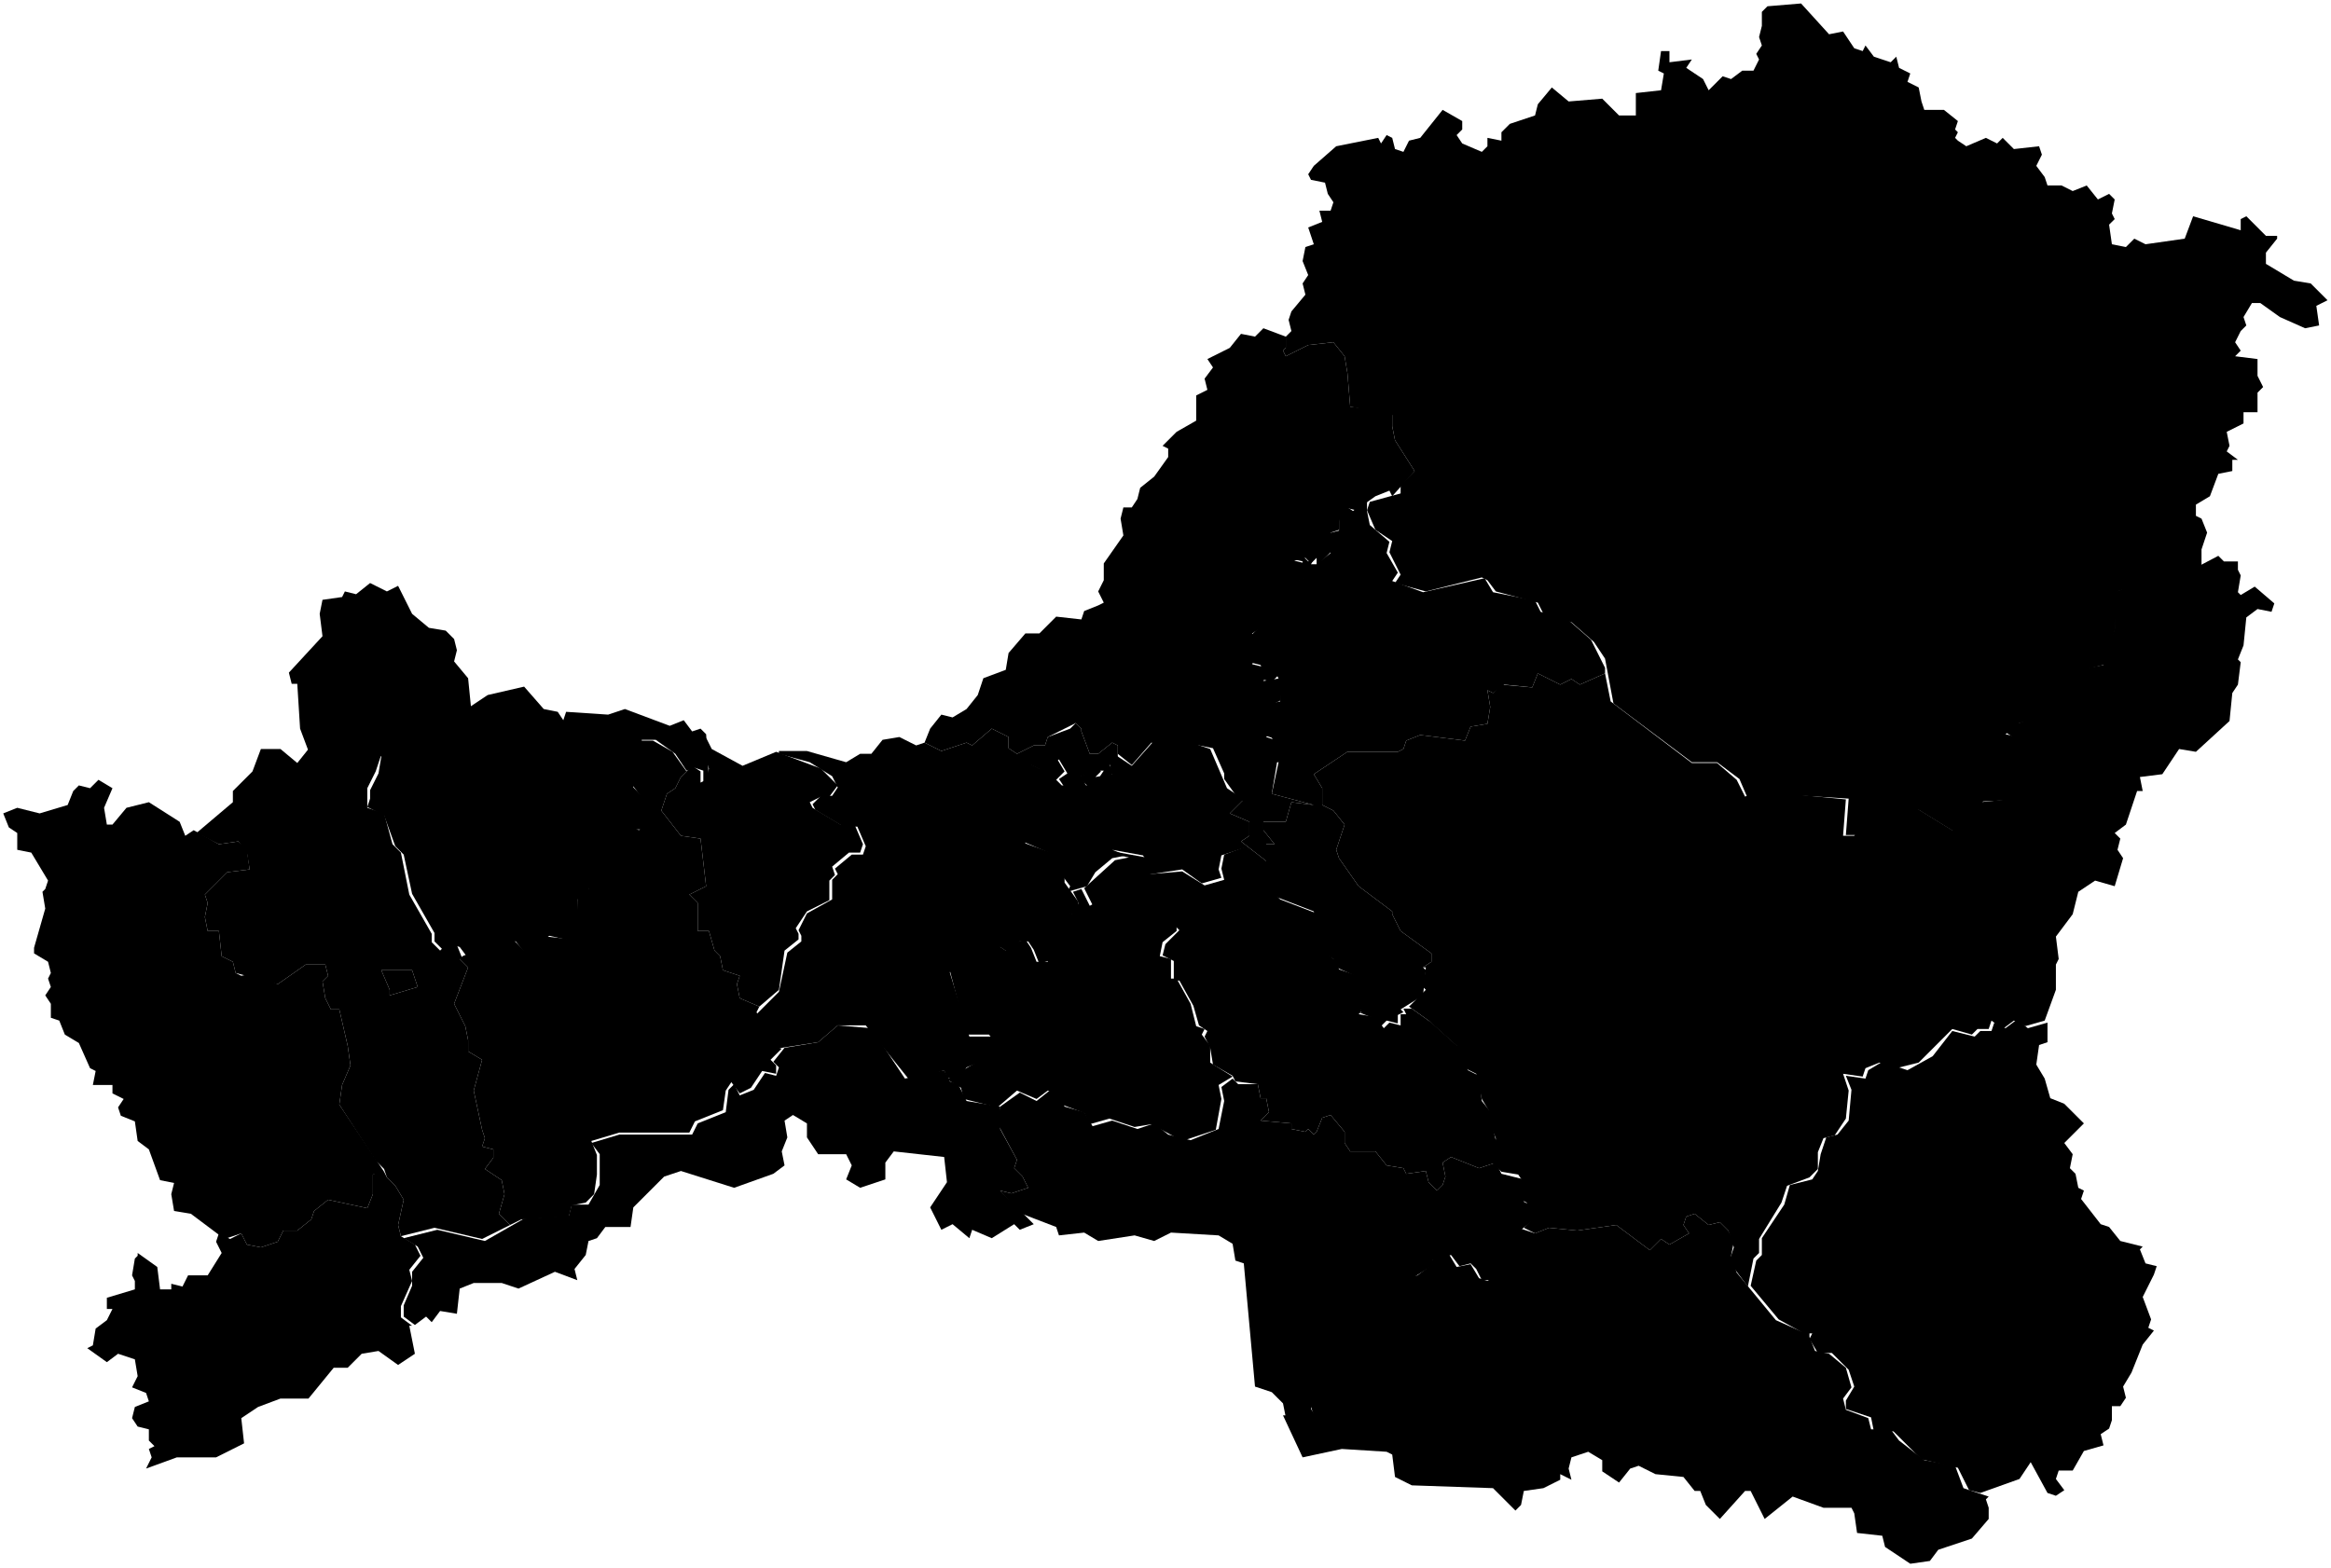
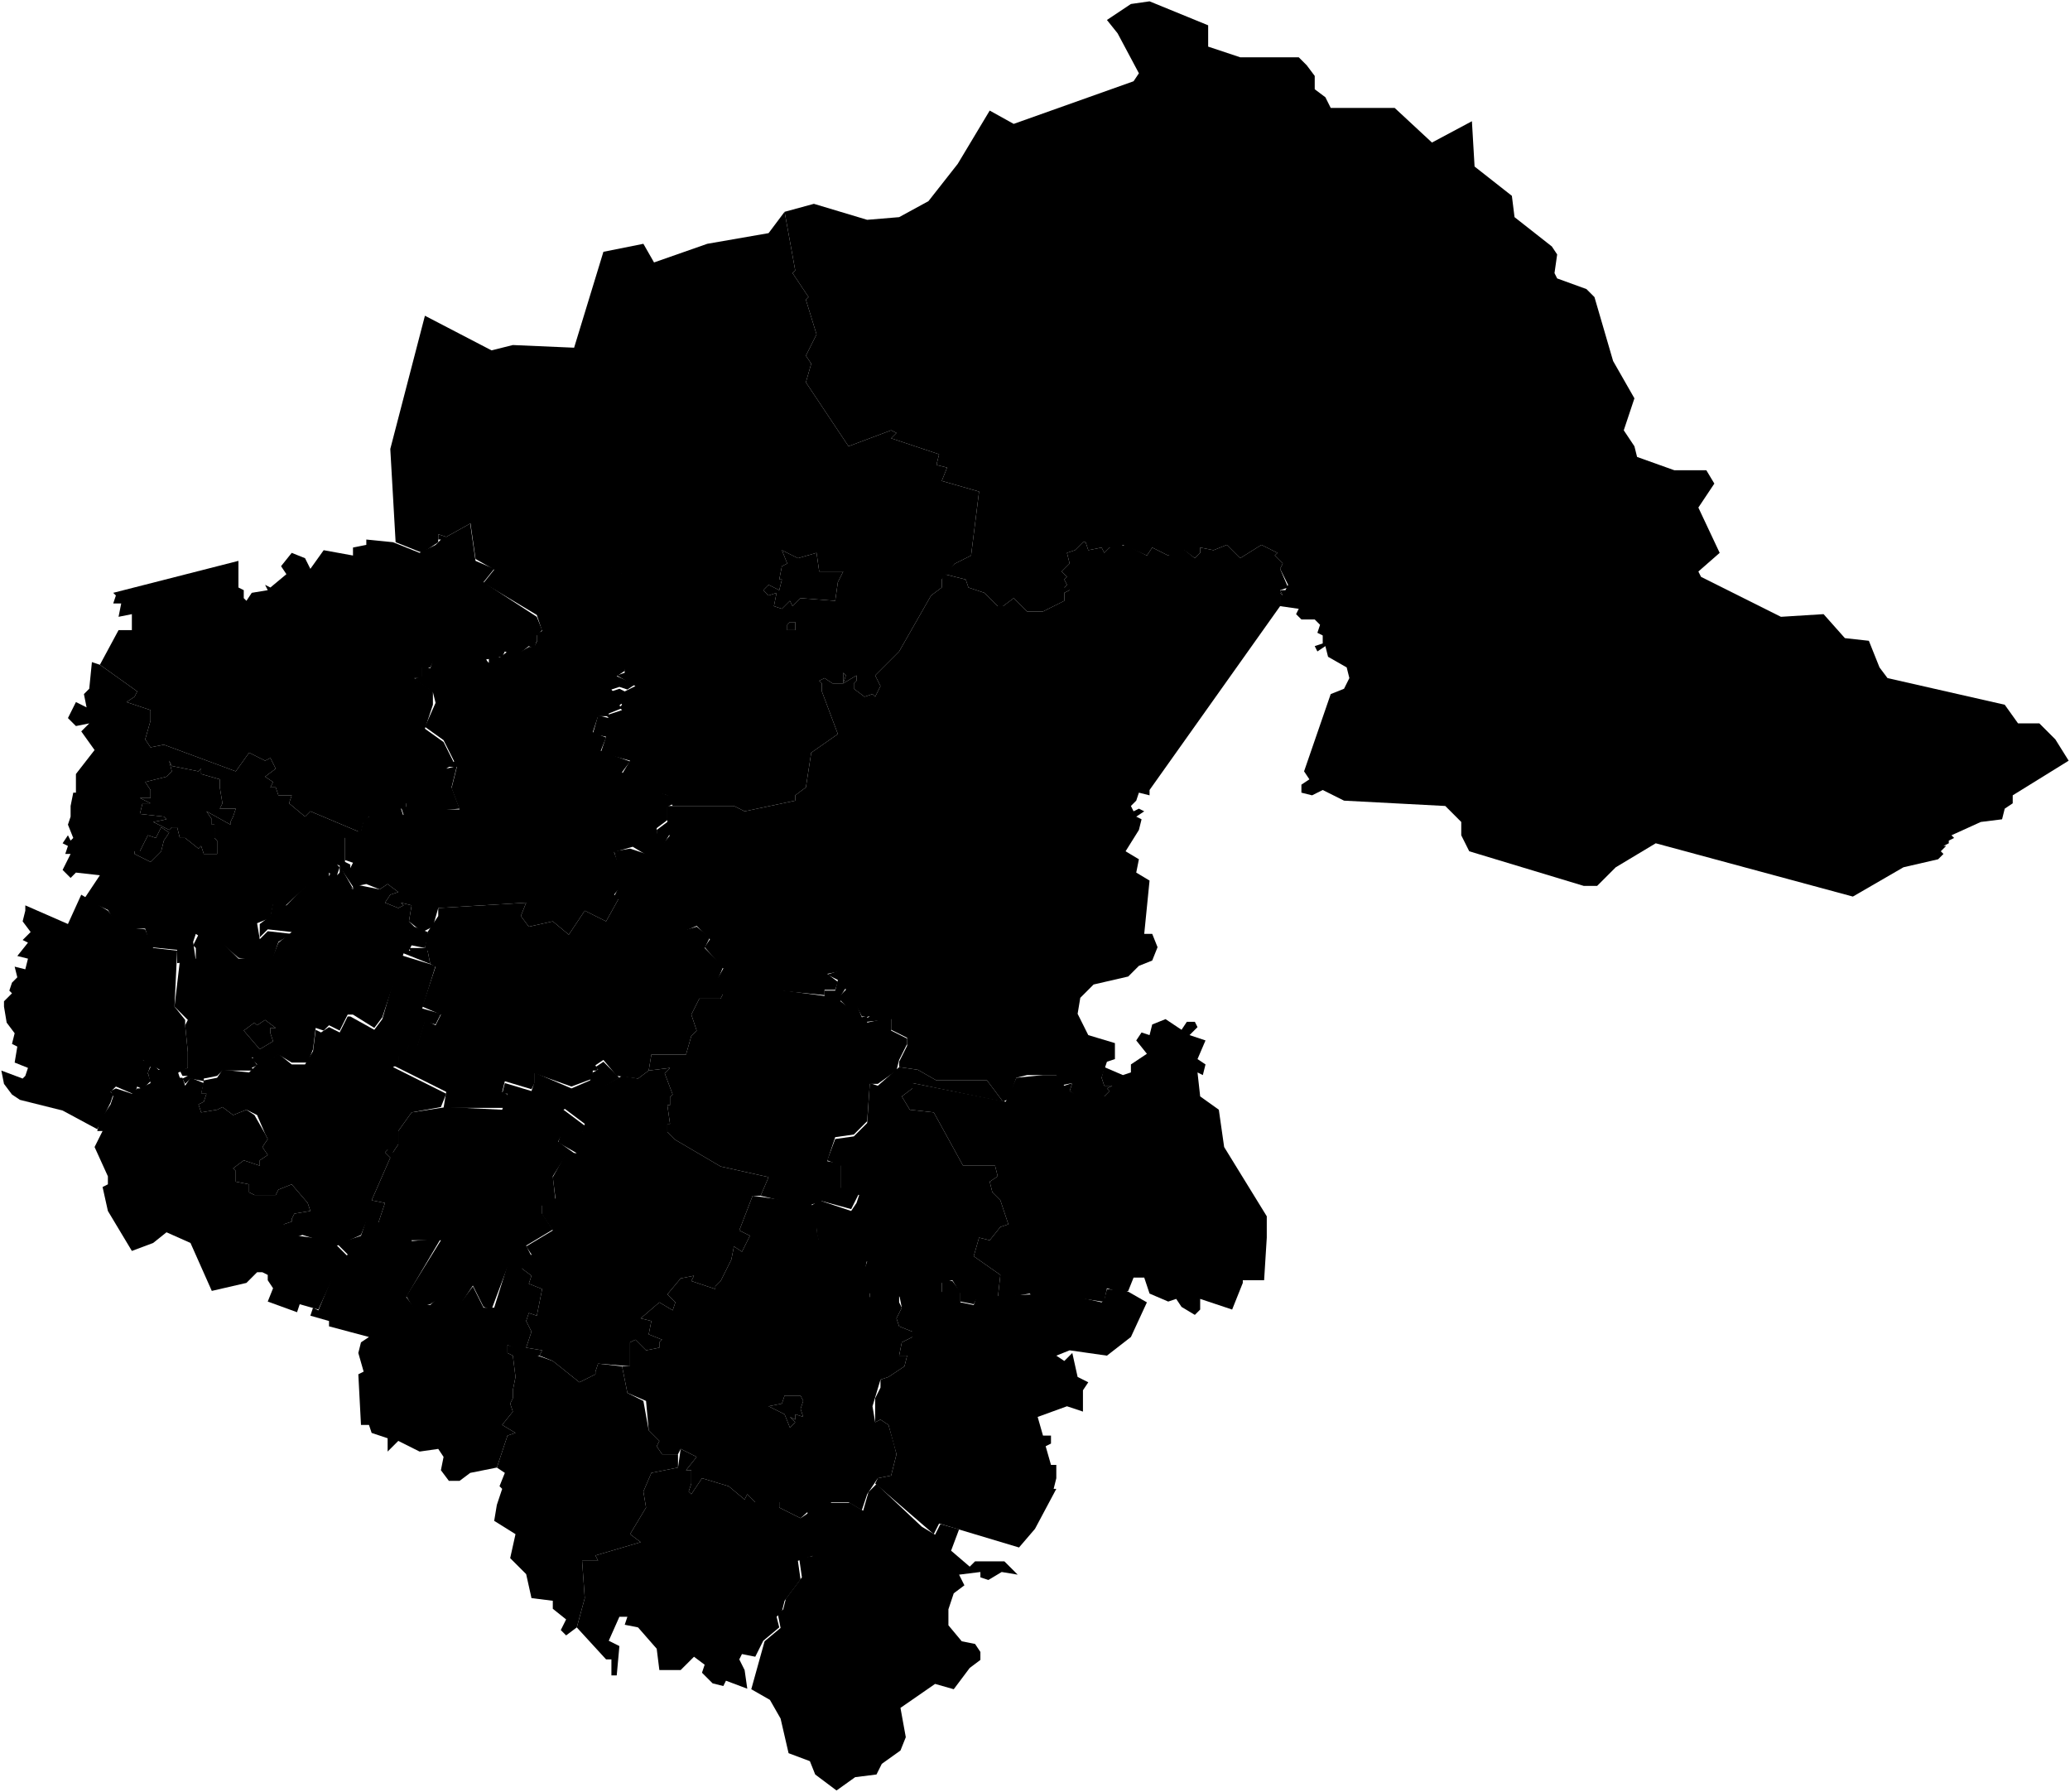
- <svg xmlns="http://www.w3.org/2000/svg" data-code="RU-TY_1" viewBox="0 0 416.2 279.89">
-   <g data-code="tyva">
-     <path data-code="ak-dovurak" class="cls-1" d="M68.08,173.26h5.5l1,3-5,1.5v-1l-1.5-3.5" />
-     <path data-code="baj-tajginskij_kozhuun" data-title="baj-tajginskij kozhuun" class="cls-1" d="M.58,145.26l2.5-1,4,1,5-1.5,1-2.5,1-1,2,.5,1.5-1.5,2.5,1.5-1.5,3.5.5,3h1l2.5-3,4-1,5.5,3.5,1,2.5,1.5-1,4.5,2.5,3.5-.5,1.5,1.5.5,3.5-4,.5-4,4,.5,1.5-.5,2.5.5,2.5h2l.5,4.5,2,1,.5,2,1,.5,2.5-.5,4,2,5-3.5h3.5l.5,2-1,1,.5,3,1,2h1.5l1.5,6.5.5,3.5-1.5,3.5-.5,3.5,8,12-2,.5v3.5l-1,2.5-7-1.5-2.5,2-.5,1.5-2.5,2h-2.5l-1,2-3,1-2.5-.5-1-2-3,1-6-4.5-3-.5-.5-3,.5-2-2.5-.5-2-5.5-2-1.5-.5-3.5-2.5-1-.5-1.5,1-1.5-2-1v-1.5h-3.5l.5-2.5-1-.5-2-4.5-2.5-1.5-1-2.5-1.5-.5v-2.5l-1-1.5,1-1.5-.5-1.5.5-1-.5-2-2.5-1.5v-1l2-7-.5-3,.5-.5.5-1.5-3-5-2.5-.5v-3l-1.5-1-1-2.5" />
-     <path data-code="barun-khemchikskij_kozhuun" data-title="barun-khemchikskij kozhuun" class="cls-1" d="M68.08,173.26l1.5,3.5v1l5-1.5-1-3h-5.5M35.08,148.76l6.5-5.5v-2l3.5-3.5,1.5-4h3.5l3,2.5,2-2.5h2l4.5-3h2l4.5,4-1,3-1.5,3v3.5l3,1,1.5,5.5,1.5,1.5,1.5,7.5,4,7v1.5l1.5,1.5,1.5-1.5,1.5.5,1,2.5h-.5l1.5,1.5-2.5,6.5,2,4,.5,2.5v2l2.5,1.5-1.5,5.5,1.5,7,.5,1.5-.5,1.5,2,.5v1.5l-1.5,2,3,2,.5,2.5-1,3.5,2,2-5,2.5-8.5-2-6,1.5-.5-2,1-4.5-1.5-2.5-1.5-1.5-.5-1.5-1.5-1.5-6.5-10,.5-3.5,1.5-3.5-.5-3.5-1.5-6.5h-1.5l-1-2-.5-3,1-1-.5-2h-3.5l-5,3.5-7.5-2-.5-2-2-1-.5-4.5h-2l-.5-2.5.5-2.5-.5-1.5,4-4,4-.5-.5-3-1.5-2-3.5.5-4-2" />
-     <path data-code="chaa-khol_skij_kozhuun" data-title="chaa-khol&amp;apos;skij_kozhuun" class="cls-1" d="M118.08,144.76l1-3,1.5-1,1-2,2-2,1.5,1v2l1-.5.5-2-1-3,.5-2.5,1,2,5.5,3,6-2.5,8,3,3,3-1.5,2h-1.5l-2,1,.5,1,5,3h2.5l1.5,3.5-.5,1.5h-2l-3,2.5.5,1.5-1,1v3.5l-4,2-2,3,.5,1v1l-2.5,2-1,7-3.5,3-3.5-1.5-.5-2.5.5-1.5-3-1-.5-2.5-1-1-1-3.5h-2v-5l-1.5-1.5,3-1.5-1-8.5-3.5-.5-3.5-4.5" />
-     <path data-code="chedi-khol_skij_kozhuun" data-title="chedi-khol&amp;apos;skij_kozhuun" class="cls-1" d="M169.08,192.76l9.5-5.5-2-2.5h-4l-3-11.5,4-2.5,3-.5,1.5-1.5,1.5,1,2-1.5,1.5-.5,1,1.5,1,2.5h2v-3l1-2.5v-2l2.5-1.5,1,.5,1-2-1-2,1.5-.5,1.5,3,6.5-3.5,9,7v1l-2.5,2-.5,2.5,2,.5v3.5h1l2.5,4.5,1,4,1.5.5-.5,1,1.5,2v3l4,2.5-2.5,1.5.5,2.5-1,5.5-6,2-5.5-3-3,.5-4.5-1.5-3.5,1-1-2-4-1.5-1-2-1.5-.5-2,1.5-3.5-1.5-3.5,3-6-1.5-.5-2-2.5-1.5" />
-     <path data-code="dzun-khemchikskij_kozhuun" data-title="dzun-khemchikskij kozhuun" class="cls-1" d="M81.08,179.26l2.5-6.5-1.5-1.5.5-.5,7-3h2l2.5,2.5h1l1-2,1.5-1,4.5.5,1-1v-6.5l2-1.5.5-4,3-1.5.5-3.5,4-2,1,.5,2.5-2.5-1-2-3-4,.5-3-.5-1.5,1.5-2v-1h2.5l3.5,2,2.5,3.5-1,1-1,2-1.5,1-1,3,3.5,4.5,3.5.5,1,8.5-3,1.5,1.5,1.5v5h2l1,3.5,1,1,.5,2.5,3,1-.5,1.5.5,2.5,3.5,1.5-.5,1,3,6,1.5.5-2,2,1,1v1.5l-2.5-.5-2,3-2,1-1.5-2-1,1.5-.5,3.5-5,2-1,2h-12.5l-5,1.5,1,2.5v3.5l-.5,3.5-1.5,1.5-2.5.5-.5,2-8.5.5-2,1-2-2,1-3.5-.5-2.5-3-2,1.5-2v-1.5l-2-.5.5-1.5-.5-1.5-1.5-7,1.5-5.5-2.5-1.5v-2l-.5-2.5-2-4" />
-     <path data-code="ehrzinskij_kozhuun" data-title="ehrzinskij kozhuun" class="cls-1" d="M229.08,252.76h5.5l-1-3,4.5-8,5-4.5v-1.5l4.5-7,5.5-1,2-1.5v-1l3.5-1.5,1.5,2.5,2.5-.5,1.5,2.5,1.5.5,1.5-1v-3.5l1-.5v-1.5h2l1-3,3,1,2.5-1,5,.5,7-1,6,4.5,2-2,1.5,1,3.5-2-1-1.5.5-1.5,1.5-.5,2.5,2,2-.5,1.5,1.5,1,2-.5,2.5,1,3,7,8.5,4.5,2h1.5v1l1,2.5,2.5.5,3,2.5,1,3.5-1.5,2,.5,2,4,1.5.5,2h3.5l1.5,2,4.5,3.5,5.5,1,1.5,4,4.5,1.5-.5.5.5,1.5v2l-3,3.5-6,2-1.5,2-3.5.5-4.5-3-.5-2-4.5-.5-.5-3.5-.5-1h-5l-5.5-2-5,4-2.5-5h-1l-4.5,5-2.5-2.5-1-2.5h-1l-2-2.5-5-.5-3-1.5-1.5.5-2,2.5-3-2v-2l-2.5-1.5-3,1-.5,2,.5,2-2-1v1l-3,1.5-3.5.5-.5,2.5-1,1-4-4-14.5-.5-2-1-1-.5-.5-4-1-.5-8-.5-7,1.5-3.5-7.5" />
-     <path data-code="kaa-khemskij_kozhuun" data-title="kaa-khemskij kozhuun" class="cls-1" d="M234.58,138.26l6-4h9l1-.5.5-1.5,2.5-1,8,1,1-2.5,3-.5.5-3-.5-3,1,.5,1.5-1.5,5.5.5,1-2.5,4,2,2-1,1.5,1,4.5-2,1,5,14.5,11h4.5l3.5,3,1.5,3,2.5-1,15.5,1.5-.5,6.5h2l2.5-4.5,8.5-.5,6.5,4,5-5,9.5-1v-3l-3.5-7.5-1.5-1,2-1.5,4-1.5,3.5-7.5,8-1.5,2-6.5v-6.5l6-2.5,3,1,9.5-5,1,1h2.5v1.5l.5,1-.5,3,.5.5,2.5-1.5,3.5,3-.5,1.5-2.5-.5-2,1.5-.5,5-1,2.5.5.5-.5,4-1,1.5-.5,5-6,5.5-3-.5-3,4.5-4,.5.5,2.5h-1l-2,6-2,1.5,1,1-.5,2,1,1.5-1.5,5-3.5-1-3,2-1,4-3,4,.5,4-.5,1v4.5l-2,5.5-3.5,1-2-1-2,1.5-2-1.5-.5,1.5h-2l-1,1-3.5-1-6,6-4,1-3-1-2.5,1-.5,1.5-3.5-.5,1,3-.5,5-2,3-2,.5-1,2.5v3l-1.5,1.5-4,1.5-1,3-4,6.5v2.5l-1,1-1,5-3-4v-1.5l.5-1.5-1-3-1.5-1.5-2,.5-2.5-2-1.5.5-.5,1.5,1,1.5-3.5,2-1.5-1-2,2-6-4.5-7,1-5-.5-2.5,1-2-1,1.5-1.5-1-3-1-.5v-1.5l.5-1.5-1-1.5-3-.5-1.5-1.5.5-4.5-1.5-3.5.5-1-1.5-2.5-1-4.5-2-1-1.5-4-5-4.5-3.5-2.5,3-3-.5-.5.5-3.5h-.5l1.5-1v-1.5l-5.5-4-1.5-3v-.5l-6-4.5-3.5-5-.5-1.5,1.5-4.5-2-2.5-2-1v-3l-1.5-2.5" />
-     <path data-code="kyzyl" class="cls-1" d="M219.58,145.26l2.5-2.5,3-1.5.5-2.5,1-.5v-2.5h1.5l-1,6,7.5,2-4-.5-1,3.5h-4v1.5l2,2.5h-1.5v3l-4.5-3.5,1.5-1v-2.5l-3.5-1.5" />
-     <path data-code="kyzylskij_rajon" data-title="kyzylskij rajon" class="cls-1" d="M182.58,139.26l1-3,2,1,3-2,1.5,2.5-1.5,1.5,1,1h4.5l-1.5-1.5,3.5-1.5.5.5-1,1,3-.5-.5-2,1-.5v-1l3,2,4-4.5,2.5,1,4.5-.5,3,1,3,7,3,2-2.5,2.5,3.5,1.5v2.5l-1.5,1,4.5,3.5v-3h1.5l-2-2.5v-1.5h4l1-3.5,4,.5-7.5-2,1.5-7-1.5-3-1.5-.5,1-1.5-1.5-2.5,1-1.5,2.5-.5v-3.5l-.5-1-1,1-2-.5.5-1-.5-1.5-2-.5,1-2.5-1-2,3-3h1.5v-2h2l2.5-5.5h.5v-3l-2-.5,2-.5,1,1,1-.5-.5,1h1l2.5-2-.5-2,.5-.5-.5-1,2-.5v-4l1-.5,1.5,1,2.5-2v2l.5,2.5,3.5,3-.5,2,2,3.5-1,1.5,5.5,2,11-2.5,1.5,2.5,7.5,1.5,1,2,5,1.5,4,3.5,2.5,5v1l-4.5,2-1.5-1-2,1-4-2-1,2.5-5-.5-2,1.5-1-.5.5,3-.5,3-3,.5-1,2.5-8-1-2.5,1-.5,1.5-1,.5h-9l-6,4,1.5,2.5v3l2,1,2,2.5-1.5,4.5.5,1.5,3.5,5,6,4.5v.5l1.5,3,5.5,4v1.5l-1.5,1,.5.5-.5,4.5-4,2.5.5.5-1,.5v1.5l-2-.5-1,1-1.5-1.5-2.5-1h.5l-1-2.5,1-3.5-4.5-2-.5-1.5-2.5-1.5-1-7-6.5-2.5-2.5-2-1-3.5-2-3.5-4.5,1.5-.5,2.5.5,1.5-3.5,1-3.5-2.5-6.5,1,.5-2-1-1.5-5.5-1,2.5,1-2.5.5-3,2.5-1.5,2.5-3.5,1,.5-1-1.5-2v-3l-7-3v-1l1.5-.5.5-3.5-1.5-3-.5-3" />
-     <path data-code="mongun-tajginskij_kozhuun" data-title="mongun-tajginskij kozhuun" class="cls-1" d="M15.58,240.76l1-.5.5-3,2-1.5,1-2h-1v-2l5-1.5v-1.5l-.5-1,.5-3,.5-.5v-.5l3.5,2.5.5,4h2v-1l2,.5,1-2h3.5l2.5-4-1-2,.5-1.5,2,1,2-1,1,2,2.5.5,3-1,1-2h2.5l2.5-2,.5-1.5,2.5-2,7,1.5,1-2.5v-3.5l1-.5h1l.5,1,1.5,1.5,1.5,2.5-1,4.5.5,2,2.5,1.5,1,2-2,2.5.5,2-2,4.5v2l2,1.5h-.5l1,5-3,2-3.5-2.5-3,.5-2.5,2.5h-2.5l-4.5,5.5h-5l-4,1.5-3,2,.5,4.5-5,2.5h-7l-5.5,2,1-2-.5-1.5,1-.5-1-1v-2l-2-.5-1-1.5.5-2,2.5-1-.5-1.5-2.5-1,1-2-.5-3-3-1-2,1.5-3.5-2.5" />
-     <path data-code="ovjurskij_kozhuun" data-title="ovjurskij kozhuun" class="cls-1" d="M72.08,221.12l6-1.5,8.5,2,7-4,8-.5.5-2h3l2-3.5v-5.5l-1.5-2,5-1.5h13l1-2,5-2,.5-4,1-1,1,2,2.5-1,2-3,2,.5.5-1.5-1-1,2-2.5,6-1,3.5-3,6,.5,6,9,7-1.5,1,2,1.5.5,1.5,3,6,1v4l3,5.5-.5,1.5,1.5,1.5,1,2-3,1-2-.5,6,6-2.5,1-1-1-4,2.5-3.5-1.5-.5,1.5-3-2.5-2,1-2-4,3-4.5-.5-4.5-9-1-1.5,2v3l-4.5,1.5-2.5-1.5,1-2.5-1-2h-5l-2-3v-2.5l-2.5-1.5-1.5,1,.5,3-1,2.5.5,2.5-2,1.5-7,2.5-9.5-3-3,1-5.5,5.5-.5,3.5h-4.5l-1.5,2-1.5.5-.5,2.5-2,2.5.5,2-4-1.5-6.5,3-3-1h-5l-2.5,1-.5,4.5-3-.5-1.5,2-1-1-2,1.5-2-1.5v-2l1.5-3.5v-2.5l2-2.5-1-2-2.5-1.5" />
-     <path data-code="pij-khemskij_kozhuun" data-title="pij-khemskij kozhuun" class="cls-1" d="M165.08,132.62l1-2.5,2-2.5,2,.5,2.5-1.5,2-2.5,1-3,4-1.5.5-3,3-3.5h2.5l3-3,4.5.5.5-1.5,2.5-1,1-.5-1-2,1-2v-3l3.5-5-.5-3,.5-2h1.5l1-1.5.5-2,2.5-2,2.5-3.5v-1.5l-1-.5,2.5-2.5,3.5-2v-4.5l2-1-.5-2,1.5-2-1-1.5,4-2,2-2.5,2.5.5,1.5-1.5,4,1.5v2l-.5.5.5,1,4-2,4.5-.5,2,2.5.5,3,.5,6,7.5,1v2.5l.5,2.5,3.5,5.5-4,4.5-.5-1-2.5,1-3.5,2.5-2-.5-1,2.5v1.5l-1.5.5.5,1-.5.5v2l-2.5,2.5v-1.5l-1,1-1-1-2,.5,2,.5v2.5l-1,.5-2,5.5h-2v2h-1.5l-3,2,1,3-1,2.5,2,.5.5,1.5-.5,1,3-.5.5,1-.5,3-2,1-1,1.5,1.5,2.5-1,1.5,1.5.5,1.5,3-.5,1h-1.5v2.5l-1,.5-.5,2.5-3.5,1.5-1-.5-2.5-3.5v-1l-2-4.5-2.5-.5-5,.5-3.5-1-3.5,4-2.5-2v-1.5l-1-.5-2.5,2h-1.5l-1.5-4v-.5l-1-1-5,2.5-.5,1.5h-2l-3,1.5-1.5-1v-2l-3-1.5-3.5,3-1-.5-4.5,1.5-3-1.5" />
-     <path data-code="sut-khol_skij_kozhuun" data-title="sut-khol&amp;apos;skij_kozhuun" class="cls-1" d="M51.58,120.12l6-6.5-.5-4,.5-2.5,3.5-.5.5-1,2,.5,2.5-2,3,1.5,2-1,2.5,5,3,2.5,3,.5,1.5,1.5.5,2-.5,2,2.5,3,.5,5,3-2,6.5-1.5,3.5,4,2.5.5,1,1.5.5-1.5,7.5.5,3-1,8,3,2.5-1,1.5,2,1.5-.5,1,1,.5,8-1,1v-2.5l-1.5-.5-1.5.5-2-3-3.5-2.5h-2.5v1.5l-1.5,1.5.5,2-.5,3.5,3,3,1,2.5-2.5,2h-1l-4,2-.5,3.5-3,1.5-1,4-2,1.5.5,6.5-1,1-4.5-1-1.5,1-1,2.5h-1.5l-2-2.5h-2.5l-6,3-1.5-2-1.5-.5-1.5,1-1.5-1.5v-1.5l-4-7-1.5-7-1.5-1.5-2-5.5-3-1.5.5-1.5v-1.5l1.5-3,.5-3-4.5-4h-1.5l-5.5,3.5-1.5-.5-1.5-4-.5-8h-1l-.5-2" />
-     <path data-code="tandinskij_kozhuun" data-title="tandinskij kozhuun" class="cls-1" d="M193.58,158.62l5.5-5,2.5-.5-2.5-.5v-.5l5.5,1,1,1.5-.5,1.5,6-.5,4,2.5,3.5-1-.5-2,.5-2.5,4-1.5,2.5,3.5,1,3.5,2.5,2.5,6.5,2.5,1,6.5,2.5,2,.5,1.5,4.5,1.5-1,4,.5,2-.5.5,3,.5,1.5,2,1-1,2,.5v-2h1l-.5-1h1.5l3.5,2.5,5,4.5,1.5,4,2,1,.5,4.5,2,2.5-.5.5,1.5,6-.5,2-3,1-5-2-1.5,1,.5,2.5-.5,1.5-1,1-1.5-1.5-.5-2-3.5.5-.5-1-3-.5-2-2.5h-4.5l-1-1.5v-2l-2.5-3-1.5.5-1,2.5-.5.5-1-1-.5.5-2.5-.5v-1l-5.5-.5,1.5-1.5-.5-2.5h-1l-.5-2.5-4-.5-.5-1-3.5-2-.5-3-1-2,.5-1-1.5-1-1-3.5-2.5-4.5h-1v-3.5l-2-1,.5-2,2.5-2.5-.5-.5-9-7-6,3-1.5-3" />
-     <path data-code="tere-khol_skij_kozhuun" data-title="tere-khol&amp;apos;skij_kozhuun" class="cls-1" d="M312.58,229.62l1-4.5,1-1v-3l4-6,1-3.5,4-1,1-1.5.5-3,1-3,2-.5,2-2.5.5-5.5-1-2.5,3.5.5.5-1.5,2.5-1.5,4.5,1.5,4.5-2.5,3.5-4.5,4,1,1-1h2l.5-1.5,2,1,2-1.5,2,1.5,3.5-1v3.5l-1.5.5-.5,3.5,1.5,2.5,1,3.5,2.5,1,3.5,3.5-3.5,3.5,1.5,2-.5,2.5,1,1,.5,2.5,1,.5-.5,1.5,3.5,4.5,1.5.5,2,2.5,4,1-.5.5,1,2.5,2,.5-.5,1.5-2,4,1.5,4-.5,1.5,1,.5-2,2.5-2,5-1.5,2.5.5,2-1,1.5h-1.5v2.5l-.5,1.5-1.5,1,.5,2-3.5,1-2,3.5h-2.5l-.5,1.5,1.5,2-1.5,1-1.5-.5-3-5.5-2,3-7,2.5-2-.5-2-4-6.5-1.5-5-5h-3.5l-.5-2.5-4.5-1.5v-1.5l1.5-2.5-1-3-3-3h-2.5l-1.5-2.5.5-1h-1.5l-4.5-2.5-5-6" />
-     <path data-code="tes-khemskij_kozhuun" data-title="tes-khemskij kozhuun" class="cls-1" d="M178.08,200.62l.5-3,3.5-2.5,3,1.5,2.5-2,1.5.5,1,2.5,3.5,1,1.5,2.5,3.5-1,4.5,1.5,3-1,2.5,2,4,1,5-2,1-5-.5-2.5,2-1.5,1,1h3.5l.5,2.5h1l.5,2.5-1.5,1.5,5.5.5v1l2.5.5.5-.5,1,1,.5-.5,1-2.5,1.5-.5,2.5,3v2l1,1.5h4.5l2,2.5,3,.5.5,1,3.5-.5.5,2,1.5,1.5,1-1,.5-1.5-.5-2.5,1.5-1,5,2,3-1,1,2,4,1,.5,1-.5,1.5v1.5l1,.5,1,2.5-2.5,2-1,3h-2v1l-1,1v3.5l-1.5.5h-1.5l-1-2-1-1-2,.5-1.5-2-3.5,1v1l-4,2.5-3.5.5-4.5,7v1l-5,5-4.5,7.5v2l1,1.5h-5.5l-.5-2.5-2-2-3-1-2-22-1.5-.5-.5-3-2.5-1.5-8.5-.5-3,1.5-3.5-1-6.5,1-2.5-1.5-4.5.5-.5-1.5-6.5-2.5-3.5-4,2,.5,3-1-1-2-1.5-1.5.5-1.5-3.5-6.5" />
-     <path data-code="todzhinskij_kozhuun" data-title="todzhinskij kozhuun" class="cls-1" d="M229.08,62.62l.5-.5v-2l1-1-.5-2,.5-1.5,2.5-3-.5-2,1-1.5-1-2.5.5-2.5,1.5-.5-1-3,2.5-1-.5-2h2l.5-1.5-1-1.5-.5-2-2.5-.5-.5-1,1-1.5,4-3.5,7.5-1.5.5,1,1-1.5,1,.5.5,2,1.5.5,1-2,2-.5,4-5,3.5,2v1.5l-1,1,1,1.5,3.5,1.5,1-1v-1.5l2.5.5v-1.5l1.5-1.5,4.5-1.5.5-2,2.5-3,3,2.5,6-.5,3,3h3v-4l4.5-.5.5-3-1-.5.5-3.5h1.5v2l4-.5-1,1.5,3,2,1,2,2.5-2.5,1.5.5,2-1.5h2l1-2-.5-1,1-1.5-.5-1.5.5-2v-2.5l1-1,6-.5,5,5.5,2.5-.5,2,3,1.5.5.5-1,1.5,2,3,1,1-1,.5,2,2,1-.5,1.5,2,1,.5,2.5.5,1.5h3.5l2.5,2-.5,1.5.5.5-.5,1,.5.5,1.5,1,3.5-1.5,2,1,1-1,2,2,4.5-.5.5,1.5-1,2,1.5,2,.5,1.5h2.5l2,1,2.5-1,2,2.5,2-1,1,1-.5,2.5.5,1-1,1,.5,3.5,2.5.5,1.5-1.5,2,1,7-1,1.5-4,8.5,2.5v-2l1-.5,3.5,3.5h2v.5l-2,2.5v2l5,3,3,.5,3,3-2,1,.5,3.5-2.5.5-4.5-2-3.5-2.5h-1.5l-1.5,2.5.5,1.5-1,1-1,2,1,1.5-1,1,4,.5v3l1,2-1,1v3.5h-2.5v2l-3,1.5.5,2.5-.5,1,2,1.5h-1v2l-2.5.5-1.5,4-2.5,1.5v2l1,.5,1,2.5-1,3v3l-6,3.5-3-1-6,2-.5,7-1.5,6-8,2-3.5,7.5-4,1-2.5,2,2,.5,3.5,8v3l-9.5.5-5,5.5-6.5-4-8.5.5-2.5,4h-2l.5-6.5-16-1-2,1-1.5-3.5-4-3h-4.5l-14-10.5-1.5-8-2-3-4-3.5-5-1.5-1-2-7.5-2-1.5-2-1-.5-10,2.5-5.5-1.5,1-1.5-2-4,.5-2-3-2-1.5-3.5.5-1.5,5.5-1.5v-1.5l2.5-2.5-3.5-5.5-.5-2.5v-2l-7.5-1.5-.5-6-.5-3-2-2.5-4.5.5-4,2-.5-1" />
-     <path data-code="ulug-khemskij_kozhuun" data-title="ulug-khemskij kozhuun" class="cls-1" d="M135.08,181.12l4-4,1.5-7,2.5-2v-1l-.5-1,1.5-3,4.5-2.5v-3.5l1-1-.5-1,3-2.5h2l.5-1.5-1.5-3.5h-2.5l-5-3-.5-1,1.5-1.5h2l1-1.5-1-2-4-2.5-5.5-1.5v-.5h5l7,2,2.5-1.5h2l2-2.5,3-.5,3,1.5,1.5-.5,3,1.5,4.5-1.5,1,.5,3.5-3,3,1.5v2l1.5,1,3-1.5h2l.5-1.5,4-1.5,1-1,1,1v.5l1.5,4h1.5l2.5-2,1,.5v3l-1.5.5,1,1.5-3,1,1-1.5h-.5l-3.5,1,1,2h-4l-1-1.5,1.5-1-1.5-2.5-3,2-2-1-1,4,2,5-.5,3.5-1.5.5v1l7,2.5v4.5l2.5,3.5-.5,2.5-1-.5-2.5,1.5v2l-1,2.5v2.5h-.5l-1.5.5-1-2.5-1-1.5h-1.5l-2,2-1.5-1-1.5,1.5-3,.5-4.5,2.5,3.5,11.5h4l2,2-1.5,1.5-5,2-1,1.5-2.5.5-.5-1.5-6,2-8-10h-5l-3.5,3-6.5,1h-1.5l-3-6" />
-   </g>
+ <svg xmlns="http://www.w3.org/2000/svg" viewBox="0 0 388.5 336.25">
+   <path data-code="TYU-ABA" d="m168.75,242.9l3,2.5h3l2-3v-2h2l1.5,2v2l2.5.5.5-1.5,10.5-.5,2,1.5,4.5-1.5,6.5,1.5.5-.5.5-2,4,.5,3.5,2-3,6.5-4.5,3.5-7-1-2.5,1,1.5,1,1.5-1.5,1,4.5,2,1-1,1.5v4l-3-1-5.5,2,1,3.5h1.5v1.5l-1,.5,1,3.5h1v2.5l-.5,2h.5l-4,7.5-3,3.5-15-4.5-1,2-11-9.5.5-1,2.5-.5,1-4-1.5-5.5-1.5-1-1,.5v-4.5l1-2v-1.5l1.5-.5,3-2,.5-2h-1.5l.5-2.5,2-1v-1l-2.5-1-.5-1.5,1-2-.5-2.5" />
+   <path data-code="TYU-ARM" d="m58.25,246.9l.5-1.5,1,.5,2.5-6,3-4.5-2-2,4.5-1.5,1-3,9,2-.5,2,5.5-.5-6.5,11,1.5,2,1-1,2,.5,1.5-1.5,3.5,2,3-4,2,4h2l2.5-8,2.5.5,2,1.5-.5,1.5,2.5,1-1,5-1.5-.5-.5,1.5,1,2-1,3,3,.5-.5,1h-2l-4-2v1.5l1,.5.5,4-.5,2.5v1.5l-.5,1,.5,1.5-2,2.5,2.5,1.5-1.5.5-2,6-5,1-2,1.5h-2l-1.5-2,.5-2.5-1-1.5-3.5.5-4-2-2,2v-2.5l-3-1-.5-1.5h-1.5l-.5-9.5,1-.5-1-3.5.5-2,1.5-1-7.5-2v-1l-3.5-1" />
+   <path data-code="TYU-ARO" d="m122.25,197.9h6.5l1-3.5,1-1-1-3,1.5-3h4l.5-1,1.5,1,2.5-2.5,15,2v-1h2l.5-2-2-1,3-1,.5,3.5-1,1.5v1l2,1.5,1-1,1,2.5,1.5-.5-.5.5v1l4.5-1v2.5l3,1.5v1l-1.5,3-.5,2-3.5,2.5h-1.5l-.5,7-2.5,2.5-3.5.5-1.5,4.5,2.5.5v4.5l3.5,1-1.5,3-5.5-1.5-3,1-8.5-2,1.5-3.5-9-2-8.5-5-1.5-1.5v-1.5h.5l-.5-3.5h.5v-1.5l.5-.5-1.5-4,1-1-4,.5.5-3" />
+   <path data-code="TYU-BER" d="m95.25,252.4l8.5,3,5,4,3-1.5v-.5l.5-1.5,4.5.5,1,5,3,1.5,1,5.5,2,2-.5,1,1,1.5h3v2.5l-5,1-1.5,3.5.5,3-3,5,2,1.5-8.5,2.5.5,1h-3l.5,7-1.5,5.5-2,1.5-1-1,1-2-2.5-2v-1.5l-4-.5-1-4.5-3-3,1-4.5-4-2.5.5-3,1-3-.5-.5,1-2.5-1.5-1,2-6,1.5-.5-2.5-1.5,2-2.5-.5-1.5.5-1v-1.5l.5-2.5-.5-4-1-.5v-1.5" />
+   <path data-code="TYU-GOL" d="m105.75,207.9l11-6,3,.5,2-1.5,4-.5-1,1,1.5,4-.5.5v1.5h-.5l.5,3.5h-.5v1.5l1.5,1.5,8.5,5,9,2-1.5,3.5h-1.5l-2.5,6.5,2,1-1.5,3-1.5-1-.5,2.5-2,4-1,1v.5l-4.5-1.5.5-1-2.5.5-2.5,3,1.5,1.5-.5,1.5-2.5-1.5-3.5,3,2,.5-.5,2.5,2.5,1-.5.5v1l-2.5.5-2-2-1,.5v4.5l-6-.5-.5,1.5v.5l-3,1.5-5-4-2.5-1,.5-1-3-.5,1-3-1-2,.5-1.5,1.5.5,1-5-2.5-1,.5-1.5-2-1.5,2-2.5-1-1.5,5-3-2-3v-2l2.5-1-.5-4,2.5-4.5h2l-3.5-2,.5-1.5,4-.5.5-1.5-4-3" />
+   <path data-code="TYU-ISE" d="m4.75,169.9l8,3.5,2.5-5.5,5,3,2.5,3,4.5.5,1,2.5.5,1,4.5.5-.5,10.5,2,2.5v1l.5,5v3l-2,1-3-.5-3.5-2,1.5,1-.5,1.5.5,1.5-1.5,1.5-1-.5-.5,1.5-3.5-1.5-1,1,.5.5-.5,1.5-2.5,5-6.5-3.5-8-2-1.5-1-1.5-2-.5-2.5,4,1.5.5-.5.5-1.5-2.5-1,.5-3-1-.5.5-2-1.5-2-.5-3v-1l1.5-1.5-.5-.5.5-1.5,1-1-.5-2,2,.5.5-2-2-.5,2-2.5-1-.5,1.5-1.5-1.5-2,.5-2v-1" />
+   <path data-code="TYU-ISH" d="m144.25,263.9l2.5-.5.5-1.5h3l.5,1-.5,1.5.5,1.5-1.5-.5v1l-1-.5,1,1-1,1-1-2.5-3-1.5" />
+   <path data-code="TYU-ISM" d="m144.25,263.9l3,1.5,1,2.5,1-1-1-1,1,.5v-1l1.5.5-.5-1.5.5-1.5-.5-1h-3l-.5,1.5-2.5.5m-27.5-7.5h1.5v-4.5l1-.5,2,2,2.5-.5v-1l.5-.5-2.5-1,.5-2.5-2-.5,3.5-3,2.5,1.5.5-1.5-1.5-1.5,2.5-3,2.5-.5-.5,1,4.5,1.5v-.5l1-1,2-4,.5-2.5,1.5,1,1.5-3-2-1,2.5-6.5,11,1.5,1.5,3-.5,2,.5,2,9,3.5-1,4.5,1.5,1.5v1l5.5,1,.5,1-1,2,.5,1.5,2.5,1v1l-2,1-.5,2.5h1.5l-.5,2-3,2-1.5.5-1.5,5,.5,3,1-.5,1.5,1,1,3.5.5,2-1,4-2.5.5-2,3-1,3-2.5-1.5h-3.5l-1-1-4.5,4-4-2v-1h-4.5l-1.5-1.5-.5,1-3-2.5-5-1.5-2,3-.5-.5.5-1.5v-2.5h-1l2-2.5-3-1.5-.5,1h-3l-1-1.5.5-1-2-2-.5-5.5-3.5-1.5-1-5" />
+   <path data-code="TYU-YAL" d="m45.75,193.4l2-1.5.5.5,1.5-1,2,1.5h-1v1l.5,1.5-2.5,1.5-3-3.5" />
+   <path data-code="TYU-YLM" d="m45.75,193.4l3,3.5,2.5-1.5-.5-1.5v-1h1l-2-1.5-1.5,1-.5-.5-2,1.5m-12-13l3-.5v-2l-.5-.5,1-2,3.5.5,4,4,6.5-.5,1-2.5,2.5-2-4.5-.5-1.5,1.5v-2.5l2-1.5.5-2.5,2.5.5,5.5-5.5h2.5l.5-1,4,3.5v-1l5,1,1.5-1,2,1.5-1.5.5-1,1.5,2.5,1,1-.5-.5-.5,2,.5-.5,3,1,1,2.5,1v1l-.5,2-2.5-.5-.5,1h3.5l.5,2.5-5-2-4,12-1.5,2-4-2.5h-1l-1.5,3-2-1-1,1-1.5-.5-.5,4-1,2.5h-3l-2.5-1.5-2,1.5-3-1,1,1.5-1,.5.5.5h-6l-1,1-2.5.5v.5l-2.5-.5-1,1-.5-1,1-.5h-1l-.5-1,1.5-.5v-3l-.5-5,.5-1-2.5-2.5,1-8.5" />
+   <path data-code="TYU-YAR" d="m64.75,156.9l3-1,.5-2,1.5-1,4,1,2-1-.5-1.5h1v-1l5,1.5h5l-1.5-4,1-4h-2l1.5-1-2-4-3.5-2.5,2-4.5-.5-2-3.5-2.5,1.5-.5v-2l1.5.5.5-1.5,3.5-1.5,4,1,1.5-.5,1.5,1.5v-1l.5-.5,1.5.5,2-1.5,1,1,2.5-1.5h1l.5-1v-1.5l1-.5-1-3-10-6,2-2.5-3.5-2-1-7,8.5-2,20.5,12-2.5,11.5,2.5,2v4.5l-1.5,1,3.5,1.5-1.5,1-1.5-.5-1.5.5,2,2.5-.5.5.5.5-2.5,1v.5h-2l-1,3,2.5,1-1,2.5,5.5,2-1.5,2,1.5,2.5,3,1.5.5-1,4,1.5.5,1.5-1,.5v2.5l-2,1.5v1h2.5l-2,3.5-2.5.5-2.5-1.5-3.5,1,2,5.5-2,2.5,1,.5-2.5,4.5-4-2-3,4.5-3-2.5-4.5,1-1.5-2,1-2.5-16.5,1-1,3.5-2,1-2.5-2,.5-3-2-.5.5.5-1,.5-2.5-1,1-1.5,1.5-.5-2-1.5-1.5,1-2.5-1-2.5.5-2-3-.5.5v-1.5l-.5-.5,2.5,1,.5-1-1.5-.5v-4.5" />
+   <path data-code="TYU-YUR" d="m76.75,177.9h3l.5-3,2-3v-1.5l16.5-1-1,2.5,1.5,2,4.5-1,3,2.5,3-4.5,4,2,2.5-4.5,11,6.5,3.5-1,2.5,2-1,2,3.5,3.5-1.5,3.5,1.5,1.5-.5,1h-4l-1.5,3,1,3-1,1-1,3.5h-6.5l-.5,3-2,1.5-4-.5-2.5-3-1.5,1,.5,1h-1v1.5l-4,1.5-7-2.5v2l-.5,1-5-1.5-.5,2,1,.5-.5,2.5h-11.5l.5-3-10-5,1-.5v-1.5l1.5-.5.5-1.5,1.5.5,1.5-5,2,1,1-2-3.5-1.5,2.5-7.5-1-.5-.5-2.5-3,.5-.5-1" />
+   <path data-code="TYU-KAZ" d="m109.25,292.9h3l-.5-1,8.5-2.5-2-1.5,3-5-.5-3,1.5-3.5,5-1,.5-3.5,3,1.5-2,2.5h1v2.5l-.5,1.5.5.5,2-3,5,1.5,3,2.5.5-1,1.5,1.5h4.5v1l4,2,1.5-1,1,8-3,1,.5,3.5-3,4-.5,2-1,1,.5,2-3,2.5-1.5,3-2.5-.5-.5,1,1,2,.5,3.5-4-1.5-.5,1-2-.5-2-2,.5-1.5-2-1.5-2.5,2.5h-4l-.5-4-3.5-4-2.5-.5.5-1.5h-1.5l-2,4.5,2,1-.5,5.5h-1v-3h-1l-5.5-6,1.5-5.5-.5-7" />
+   <path data-code="TYU-NTA" d="m21.25,111.25l23.5-6v5l1,.5v1.5l.5.5,1-1.5,3-.5-.5-1,1,.5,3-2.5-1-1.5,2-2.5,2.5,1,1,2,2.5-3.5,5.5,1v-1.5l2.5-.5v-1l5,.5,5,2,3-1.5,1-1h-.5v-1l1.5.5,4.5-2.5,1,7,3.5,1.5-2,2.5,10,6.5,1,2.5-1,1v1l-.5,1.5-1-.5-2.5,2-2-1-.5,1-3,.5.5,1-2-1.5-1.5.5-3.5-1-3.5,1.5-.5,1h-1.5v2h-1.5l3.5,2.5v2.5l-1.5,4.5,3.5,2.5,2,4-1.5,1,2-.5-1,4,1.5,4-5.5.5-4.5-1.5v1h-1l.5,1.5-2,1-4.5-1-1,1-.5,2-9.5-4-1,1-3-2.5.5-1.5h-2.5l-.5-1.5h-1l.5-1-1.5-1,2-1.5-1-2-1,.5-3-1.5-2.5,3.5-13.5-5-2.5.5-1-1.5,1-3.5v-2l-4.5-1.5,1.5-1,.5-1-7-5,3.5-6.5h2.5v-3l-2.5.5.5-2.5h-1.5l.5-1.5-.5-.5" />
+   <path data-code="TYU-OMU" d="m72.25,216.25l1-1,.5,1,1-1.5v-2.5l2.5-3.5,6.5-1,10.5.5,1-3h-1l.5-2,5,1.5.5-1.5v-2l7,3,3.5-1.5.5-1.5,1-.5-.5-.5,1.5-1,3,3-10.5,6,4,3-.5,1.5-4,.5-.5,1,3.5,2.5h-2l-2.5,4,.5,4.5-2.5,1v1.5l2,3-5,3,1,2-2,2.5-2.5-.5-3,8-1.5-.5-2-4-3,4.5-3.5-2-1.5,1h-2l-1,1-1.5-2.5,6.5-10.5h-5.5v-1.5l-6.5-1,1.5-4.5-2.5-.5,3.5-8-1-1" />
+   <path data-code="TYU-SLA" d="m143.5,308l3-2.5-.5-2.5,1-1,.5-2,3-4-.5-3.5,2.5-.5-1-8.5,3.5-3,1,1.5h3.5l2.5,1.5,1-3.5,1.5-1.5,8.5,8,2.5,1.5,1-2,3.5,1-1.5,4,3.5,3,1-1h5.5l2.5,2.5-3-.5-2.5,1.5-1.5-.5v-1l-4,.5,1,2-2,1.5-1,3v3l2.5,3,2.5.5,1,1.5v1.5l-2,1.5-3,4-3.5-1-6.5,4.5,1,5.5-1,2.5-3.5,2.5-1,2-4,.5-3.5,2.5-4-3-1-2.5-4-1.5-1.5-6.5-2-3.5-3.5-2,2.5-9" />
+   <path data-code="TYU-SOR" d="m152.25,226.25l1.5-1,6,2,1-1.5.5-1.5-3.5-1v-4.5l-2.5-1,1.5-4,3.5-.5,2.5-2.5.5-7.5,1.5.5,4-3.5,3.5.5,3.5,2h9.5l3,4-17-3.5v1l-2,1.5,1.5,2.5,4.5.5,5.5,10h6l.5,2-1.5,1,.5,2,1.5,1.5,1.5,4.5-1.5.5-2,2.5-2-.5-1,3.5,5,3.5-.5,4.5h-4l-.5,1-2.5-.5v-1.5l-1.5-2.5-2,.5v2l-2,3h-3.5l-2.5-2.5v1.5l-5.5-1v-1l-2-2,1.5-4-9-3.5-.5-2v-2l-1-3" />
+   <path data-code="TYU-TYU" d="m27.25,146.75l4-1,1-1-.5-2,.5,1,5,1,.5-.5v1l3.5,1v1.5l.5,3-.5,1h3l-.5,1.5-.5,1v.5l-4.5-2.5,1,1.5v1h.5v2.5l.5.5v2.5h-2.5l-.5-1.5-.5.5-2.5-2h-1l-.5-2h-1l-.5.5-3-1.5,2.5-.5-.5-.5-4.5-.5.5-2h1.5l-2-1h2v-1.5l-1-1.5m-2,13h1l1.5-3,1.5.5,1-2,1.5,1-1,1.5-.5,2-2,2-3-1.5v-.5" />
+   <path data-code="TYU-TYM" d="m25.25,159.75v.5l3,1.5,2-2,.5-2,1-1.5-1.5-1-1,2-1.5-.5-1.5,3h-1m2-13l1,1.5v1.5h-2l2,1h-1.5l-.5,2,4.5.5.5.5-2.5.5,3,1.5.5-.5h1l.5,2h1l2.5,2,.5-.5.5,1.5h2.5v-2.5l-.5-.5v-2.5h-.5v-1l-1-1.5,4.5,2.5v-.5l.5-1,.5-1.5h-3l.5-1-.5-3v-1.5l-3.5-1v-1l-.5.5-5-1-.5-1,.5,2-1,1-4,1m-14.5-12l1.5-3,2,1-.5-2.5,1-1,.5-5,1.5.5,7,5-.5,1-1.5,1,4.5,1.5v2l-1,3.5,1,1.5,2.5-.5,13.5,5,2.5-3.5,3,1.5,1-.5,1,2-2,1.5,1.5,1-.5,1h1l.5,1.5h2.5l-.5,1.5,3,2.5,1-1,9.5,4-3,1v4.5l1,.5v1l-2.5-1,.5.5-.5,1.5,1-1,2,3.5-2-.5-2.5-2.5v1h-2.5l-6,5.5-2-.5-.5,2.5-2.5,1,.5,3,1.5-1.5,4.5.5-2.5,1.5-1,3-2,.5-4.5-.5-4-3.5-2-.5-.5.5-1.5-1-.5,1.5.5,3.5-3.5.5v-2.5l-5-.5-1-3.5h-5l-2-3.5-4.5-2,3-4.5-4.5-.5-1,1-1.5-1.5,1.5-3h-1l.5-1.5-1-.5,1-1.5.5,1,.5-.5-1-2.5.5-1.5v-2l.5-2.5h.5v-3.5l3.5-4.5-2.5-3.5,1.5-1.5-2.5.5-1.5-1.5" />
+   <path data-code="TYU-TOB" d="m143.25,110.75l1-1,2,1,.5-2h-.5l.5-2.5,1-.5-1-2.5,3,1.5,3.5-1,.5,3.5h4.5l-1,2-.5,3.5-6.5-.5-1.5,1.5-.5-1-1.5,1.5-1.5-.5.5-2.5-1.5.5-1-1m4.5,6.5l.5-.5h1v1.5h1.5-3v-1" />
+   <path data-code="TYU-TBM" d="m147.75,117.25v1h3-1.5v-1.5h-1l-.5.5m-4.5-6.5l1,1,1.5-.5-.5,2.5,1.5.5,1.5-1.5.5,1,1.5-1.5,6.5.5.5-3.5,1-2h-4.5l-.5-3.5-3.5,1-3-1.5,1,2.5-1,.5-.5,2.5h.5l-.5,2-2-1-1,1m-63.5-51.5l12.5,6.5,4-1,11.5.5,5.5-18,7.5-1.5,2,3.5,10-3.5,11.5-2,3-4,2,11-.5.5,3,4.5-.5.5,2,6.5-2,4,1,1.5-1,3.5,8,12,8-3,1,.5-1,1,9,3-.5,2,2,.5-1,2.5,7,2-1.5,12-3,1.5-2.5,3v1.5l-2,1.5-6,10.5-4.5,4.5,1,2-1,2-.5-.5-1.5.5-2-1.5v-1l.5-.5v-1l-2.5,1.5.5-1.5-.5-.5v2h-2l-1.5-1-1,.5.5.5v1.5l3,8-5,3.5-1,6.5-2,1.5v1l-9.5,2-2-1h-11.5l-1-2-3.5-1-.5,1-3-1.5-1.5-2.5,1.5-2.5-5.5-1.5,1-3-2.5-.5,1-3.5,2,.5-.5-.5,3-1-.5-.5.5-.5-2-2.5,1.5-.5,1,.5,2-1-3.5-2,1.5-.5-.5-5-2.5-1.5,2.5-12-20-11.5-8.5,2-4.5,2.5-1.5-.5v1.5l-3,2-5-2-1-17.5,6.5-25" />
+   <path data-code="TYU-UPO" d="m20.75,204.75l1-.5,3,1,1-1h.5l2-1-.5-2,.5-1-1.5-1,1-.5,2,2h3.5l.5,1.5h1.5-1l.5,1.5,1-1.5,2.5,1-.5,2h1l-.5,1.5-1,.5.5,1.5,3-.5,1-.5,2,1.5,2.5-1,1.5,1,2,3.5.5,1-1,1.5,1,1.5-1.5,1v1l-3-1-2,1.5.5.5v2l2.5.5v1.5l1,.5h4l.5-1,2.5-1,3,3.5.5,1.5-3,.5-.5,1v.5l-1.5.5,1.5,2,7.5,1,3,3-3,4.5-2.5,5.5-3.5-1-.5,1.5-5.5-2,1-2.5-1-1.5v-1l-1-.5h-1l-2,2-6.5,1.5-4-9-4.5-2-2.5,2-4,1.5-4.5-7.5-1-4.5,1-.5v-1.5l-2.5-5.5,1.5-3h-1l.5-2,2-3,.5-1.5-.5-1" />
+   <path data-code="TYU-UVA" d="m147.25,39.75l5.5-1.5,10,3,6-.5,5.5-3,5.5-7,6-10,4.5,2.5,22.5-8,1-1.5-4-7.5-2-2.5,4.5-3,3.5-.5,11,4.5v4l6,2h11l1.5,1.5,1.5,2v2.5l2,1.5,1,2h12l7,6.5,7.5-4,.5,8.5,7,5.5.5,4,7,5.5,1,1.5-.5,3.5.5,1,5.5,2,1.5,1.5,3.5,12,4,7-2,6,2,3,.5,2,7,2.5h6l1.5,2.5-3,4.5,4,8.5-4,3.5.5,1,15,7.5,8-.5,4,4.5,4.5.5,2,5,1.5,2,22,5,2.5,3.5h4l3,3,2.5,4-10.5,6.5v1.5l-1.5,1-.5,2-4,.5-5.5,2.5.5.5-1,.5v.5l-1,.5h.5l-1,1,.5.5-1,1-6.5,1.5-9.5,5.5-37-10-7.5,4.5-3.5,3.5h-2.5l-21.5-6.5-1.5-3v-2.5l-3-3-19-1-4-2-2,1-2-.5v-1.5l1.5-1-1-1.5,5-14.5,2.5-1,1-2-.5-2-3.5-2-.5-2-1.5,1-.5-1,1.5-.5v-1.5l-1-.5.5-1.5-1-1h-2.5l-1-1,.5-1-3.5-.5v-2.5l.5.5-.5-1h1l.5-1-1.5-3,.5-1-1-1-.5-.5.5-.5-3-1.5-4,2.5-2.5-2.5-2.5,1-2.5-.5v1l-1,1-2-1.5-3,1-3-1.5-1,1.5-4.5-2-.5.5h-2l-1,1-.5-1-2.5.5-.5-1.5h-.5l-1.5,1.5-1.5.5.5,2-1.5,1.5,1,1-.5.5.5,1-.5.5h.5l.5.5-1,.5v1.5l-4,2h-3l-2.5-2.5-2,1.5h-1l-2.5-2.5-3-1-.5-1.5-4-1,2-2,3-1.5,1.5-12-7-2,1-2.5-2-.5.5-2-9-3,1-1-1-.5-8,3-8-12,1-3.5-1-1.5,2-4-2-6.5.5-.5-3-4.5.5-.5-2-11" />
+   <path data-code="TYU-VAG" d="m115.25,159.75l3-.5,3,1,2-.5,2.5-3h-2.5v-1l2-1.5v-3h12.5l2,1,9.5-2v-1l2-1.5,1-6.5,5-3.5-3-8v-1.5l-.5-.5,1-.5,1.5,1h2v-2l.5.5-.5,1.5,2.5-1.5v1l-.5.5v1l2,1.5,1.5-.5.5.5,1-2-1-2,4.5-4.5,6-10.5,2-1.5v-1.5l.5-1,4,1,.5,1.5,3,1,2.5,2.5h1l2-1.5,2.5,2.5h3l4-2v-1.5l1-.5-1-.5.5-.5-.5-1,.5-.5-1-1,1.5-1.5-.5-2,1.5-.5,1.5-1.5h.5l.5,1.5,2.5-.5.5,1,1-1,3-.5,4,2,1-1.5,3,1.5,2.5-1.5,2.5,2,1-1v-1l2.5.5,2.5-1,2.5,2.5,4-2.5,3,1.5-.5.5.5.5,1,1-.5,1,1.5,3.5-1.5.5.5,1-.5-.5v2.5l-24.5,34.5v1l-2-.5-.5,1.5-1,1,.5,1,1-.5,1,.5-1.5,1,1,.5-.5,2-2.5,4,2.5,1.5-.5,2.5,2.5,1.5-1,10h1.5l1,2.5-1,2.5-2.5,1-2,2-6.5,1.5-2.5,2.5-.5,3,2,4,5,1.5v3l-1.5.5-1,3,.5,1.5h1.5l-1,.5.5.5-1,1h-5l-1.5-1,.5-1.5-2.5.5-.5-2h-5.5l-2,.5-1.5,4-1,.5-3-4h-9.5l-3.5-2-3.5-.5v-1l1.5-3v-1.5l-3-1.5v-2l-4.5.5-.5-.5,1-.5h-1.5l-1-2-1,1-2-2-.5-.5,1.5-1.5-1-3.5-2.5.5,2,1.5-.5,1.5h-2v1l-15-1.5-2.5,2.5-3.5-2.5,2-3.5-3.5-4,1-1.5-2.5-2.5-3.5,1.5-12-7,1.5-3-1.5-5.5" />
+   <path data-code="TYU-VIK" d="m169.25,205.75l2-1.5v-1l17.5,3.5,2-4.5,5-.5h2.5l1.5,2,1.5-.5-.5,1.5,2,1h4.5l1-1-.5-.5,1-.5h-1.5l-.5-1.5.5-2,3.5,1.5,1.5-.5v-1.5l3-2-2-2.5,1-1.5,1.5.5.5-2,2.5-1,3,2,1-1.5h1.5l.5,1-1.5,1.5,3,1-1.5,3.5,1.5,1-.5,2-1-.5.5,4.5,3.5,2.5,1,7,8,13v4l-.5,8h-4v.5l-2,5-6-2v2l-1,1-2.5-1.5-1-1.5-1.5.5-3.5-1.5-1-3h-2l-1,2.5-1,.5-3-1-.5,2.5h-.5l-6.5-1-5,1.5-2-2-6,1,.5-4.5-5-3.5,1-3.5,2,.5,2-2.5,1.5-.5-1.5-4.5-1.5-1.5-.5-2,1.5-1-.5-2h-6l-5.5-10-4.5-.5-1.5-2.5" />
+   <path data-code="TYU-ZAV" d="m38.25,202.75l2.5-.5,1-1.5,5,.5,1.5-1.5-1-1,.5-.5,2.5,1,2-1.5,2.5,2h2.5l1.5-2.5.5-4,1,.5,1.5-1,2,1,1.5-3h.5l4.5,2.5,1.5-2,3.5-12,6.5,2-2.5,8,3.5,1-1,2-2-.5-1.5,5-1.5-.5-.5,1.5-1.5.5v1.5l-1,.5,10,5-1,2.5-5.5,1-2.5,3.5v2.5l-1,1.5-1-.5-.5.5,1,1-3.5,8,2.5.5-1.5,4.5-2-1-1,2.5-4.5,2-6.5-2-1.5.5-1.5-1-.5-1.5,1.5-.5v-.5l.5-1,3-.5-.5-1.5-3-3.5-2.5,1-.5,1h-4l-1-.5v-1.5l-2.5-.5v-2l-.5-.5,2-1.5,3,1v-1l1.5-1-1-1.5,1-1.5-.5-1-1.5-3.5-2-1-2.5,1-2-1.5-1,.5-3,.5-.5-1.5,1-.5.5-1.5h-1l.5-2.5" />
</svg>
